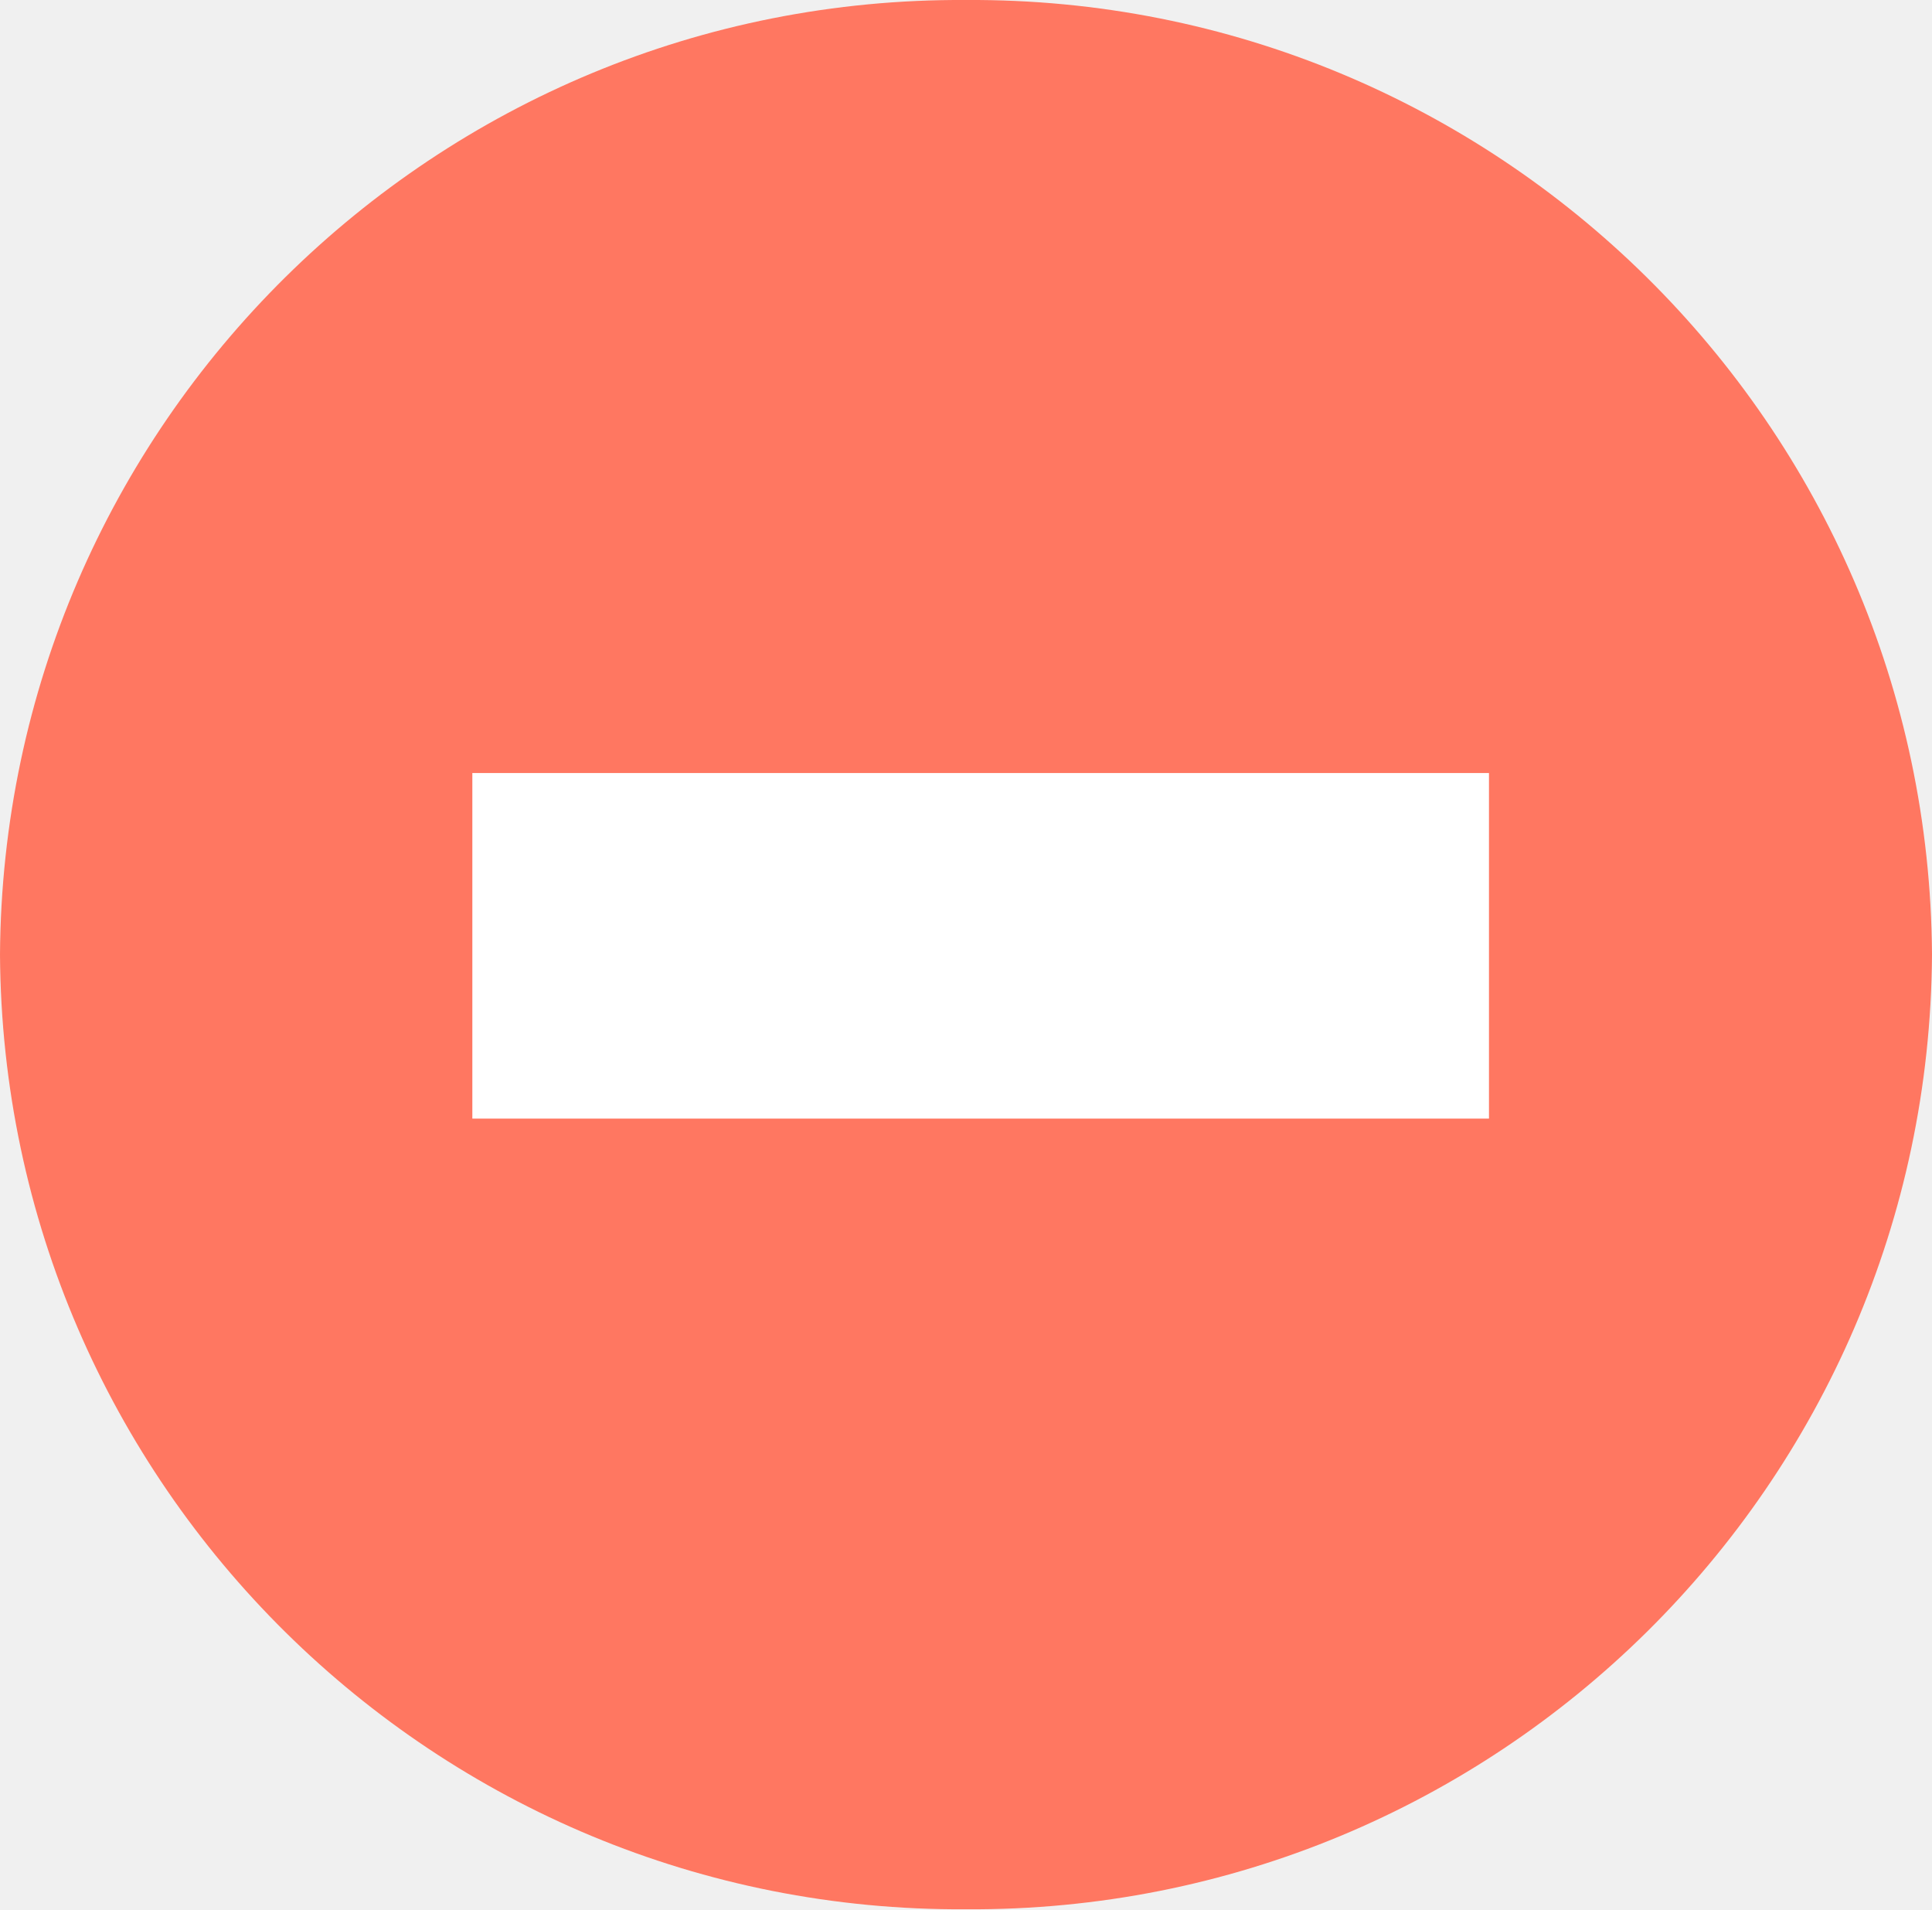
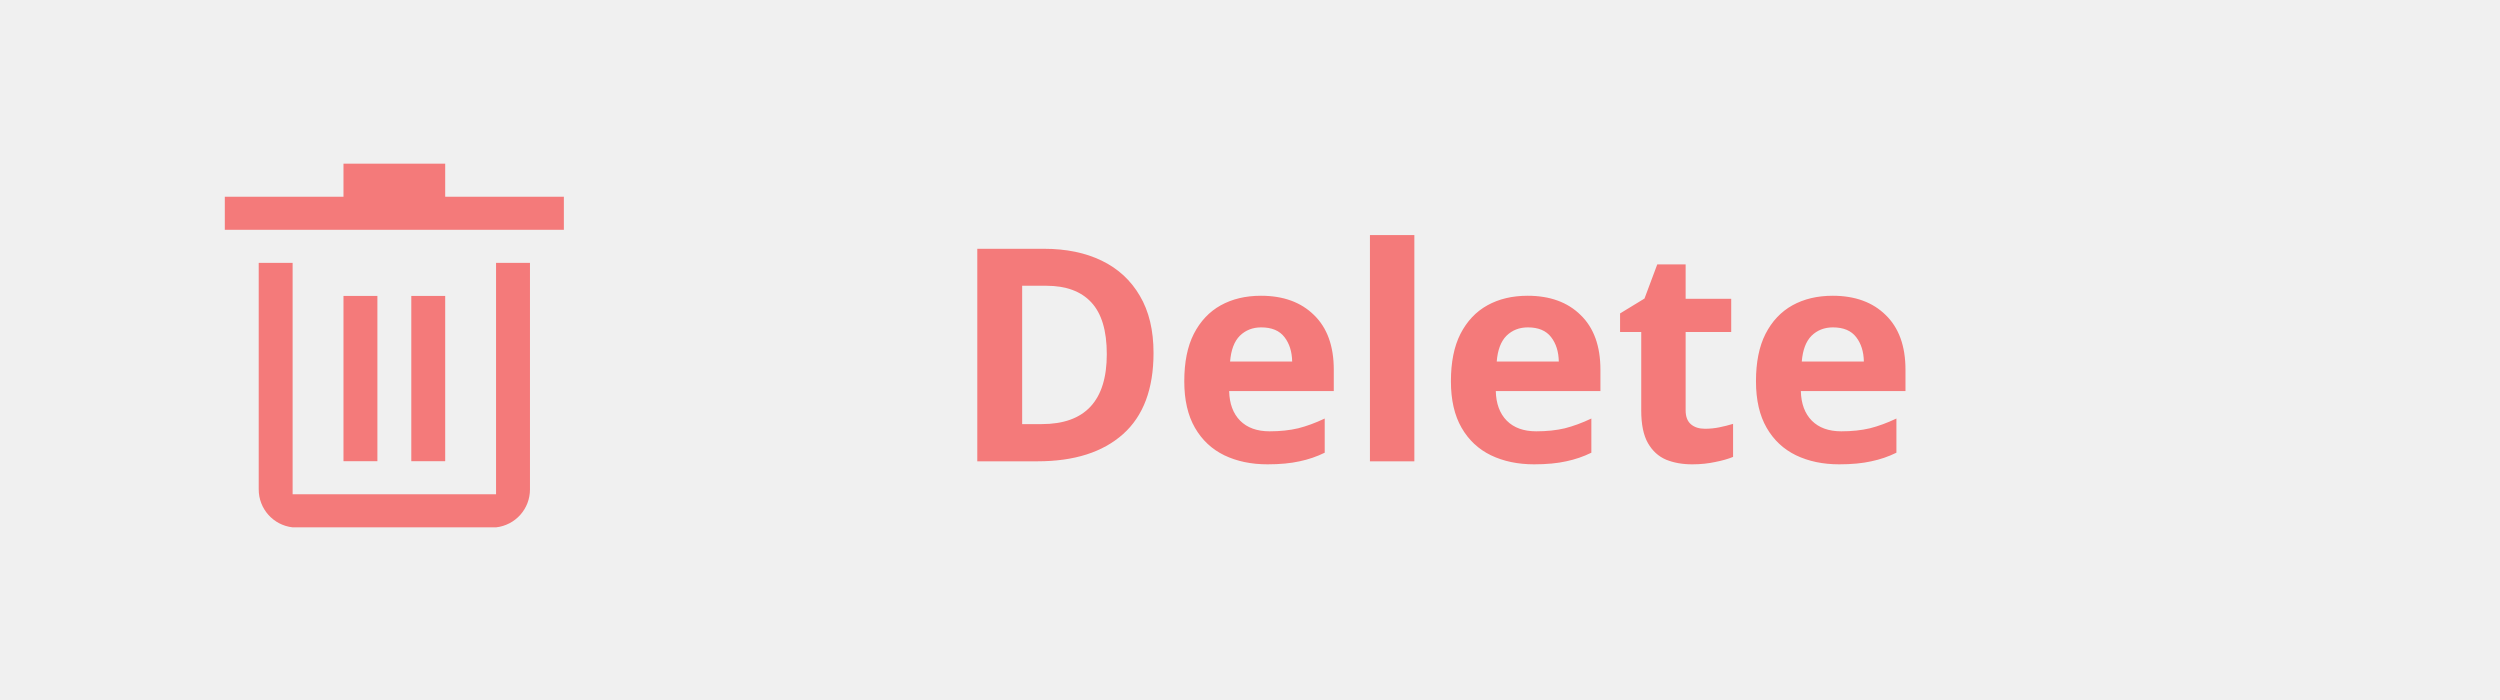
- <svg xmlns="http://www.w3.org/2000/svg" id="no-entry" width="29" height="28.653" viewBox="0 0 29 28.653">
-   <path id="Path_11173" data-name="Path 11173" d="M29,14.327A14.414,14.414,0,0,1,14.5,28.653,14.414,14.414,0,0,1,0,14.327,14.414,14.414,0,0,1,14.5,0,14.414,14.414,0,0,1,29,14.327Zm0,0" fill="#ff7761" />
-   <path id="Path_11174" data-name="Path 11174" d="M96,208h15.26v5.186H96Zm0,0" transform="translate(-88.91 -196.399)" fill="#fff" />
+ <svg xmlns="http://www.w3.org/2000/svg" width="168" height="47" viewBox="0 0 168 47">
+   <text id="Delete" transform="translate(93.107 31)" fill="#f47a7a" font-size="20" font-family="Nunito-SemiBold, Nunito" font-weight="600">
+     <tspan x="-29.23" y="0">Delete</tspan>
+   </text>
+   <g id="Path_11174" data-name="Path 11174" fill="none" stroke-linejoin="round" opacity="0.09">
+     <path d="M23.644,0H144.356a23.5,23.5,0,1,1,0,47H23.644a23.5,23.5,0,1,1,0-47Z" stroke="none" />
+     <path d="M 23.644 1 C 20.586 1 17.62 1.595 14.828 2.769 C 12.132 3.902 9.71 5.525 7.63 7.592 C 5.551 9.659 3.918 12.065 2.778 14.744 C 1.598 17.517 1 20.463 1 23.5 C 1 26.537 1.598 29.483 2.778 32.256 C 3.918 34.935 5.551 37.341 7.63 39.408 C 9.71 41.475 12.132 43.098 14.828 44.231 C 17.62 45.405 20.586 46 23.644 46 L 144.356 46 C 147.414 46 150.38 45.405 153.171 44.231 C 155.868 43.098 158.29 41.475 160.37 39.408 C 162.449 37.341 164.082 34.935 165.222 32.256 C 166.402 29.483 167 26.537 167 23.5 C 167 20.463 166.402 17.517 165.222 14.744 C 164.082 12.065 162.449 9.659 160.37 7.592 C 158.29 5.525 155.868 3.902 153.171 2.769 C 150.38 1.595 147.414 1 144.356 1 L 23.644 1 M 23.644 0 L 144.356 0 C 157.414 0 168 10.521 168 23.5 C 168 36.479 157.414 47 144.356 47 L 23.644 47 C 10.586 47 0 36.479 0 23.5 C 0 10.521 10.586 0 23.644 0 Z" stroke="none" />
+   </g>
+   <path id="iconfinder_Recycle_bin__2638315" d="M20.228,24.216H6.557V8.665H4.279V23.883a2.561,2.561,0,0,0,2.279,2.555H20.228a2.561,2.561,0,0,0,2.279-2.555V8.665H20.228ZM16.81,4.222V2H9.975V4.222H2V6.443H24.785V4.222ZM9.975,10.886V21.994h2.279V10.886Zm4.557,0V21.994H16.81V10.886Z" transform="translate(13.107 9)" fill="#f47a7a" />
</svg>
